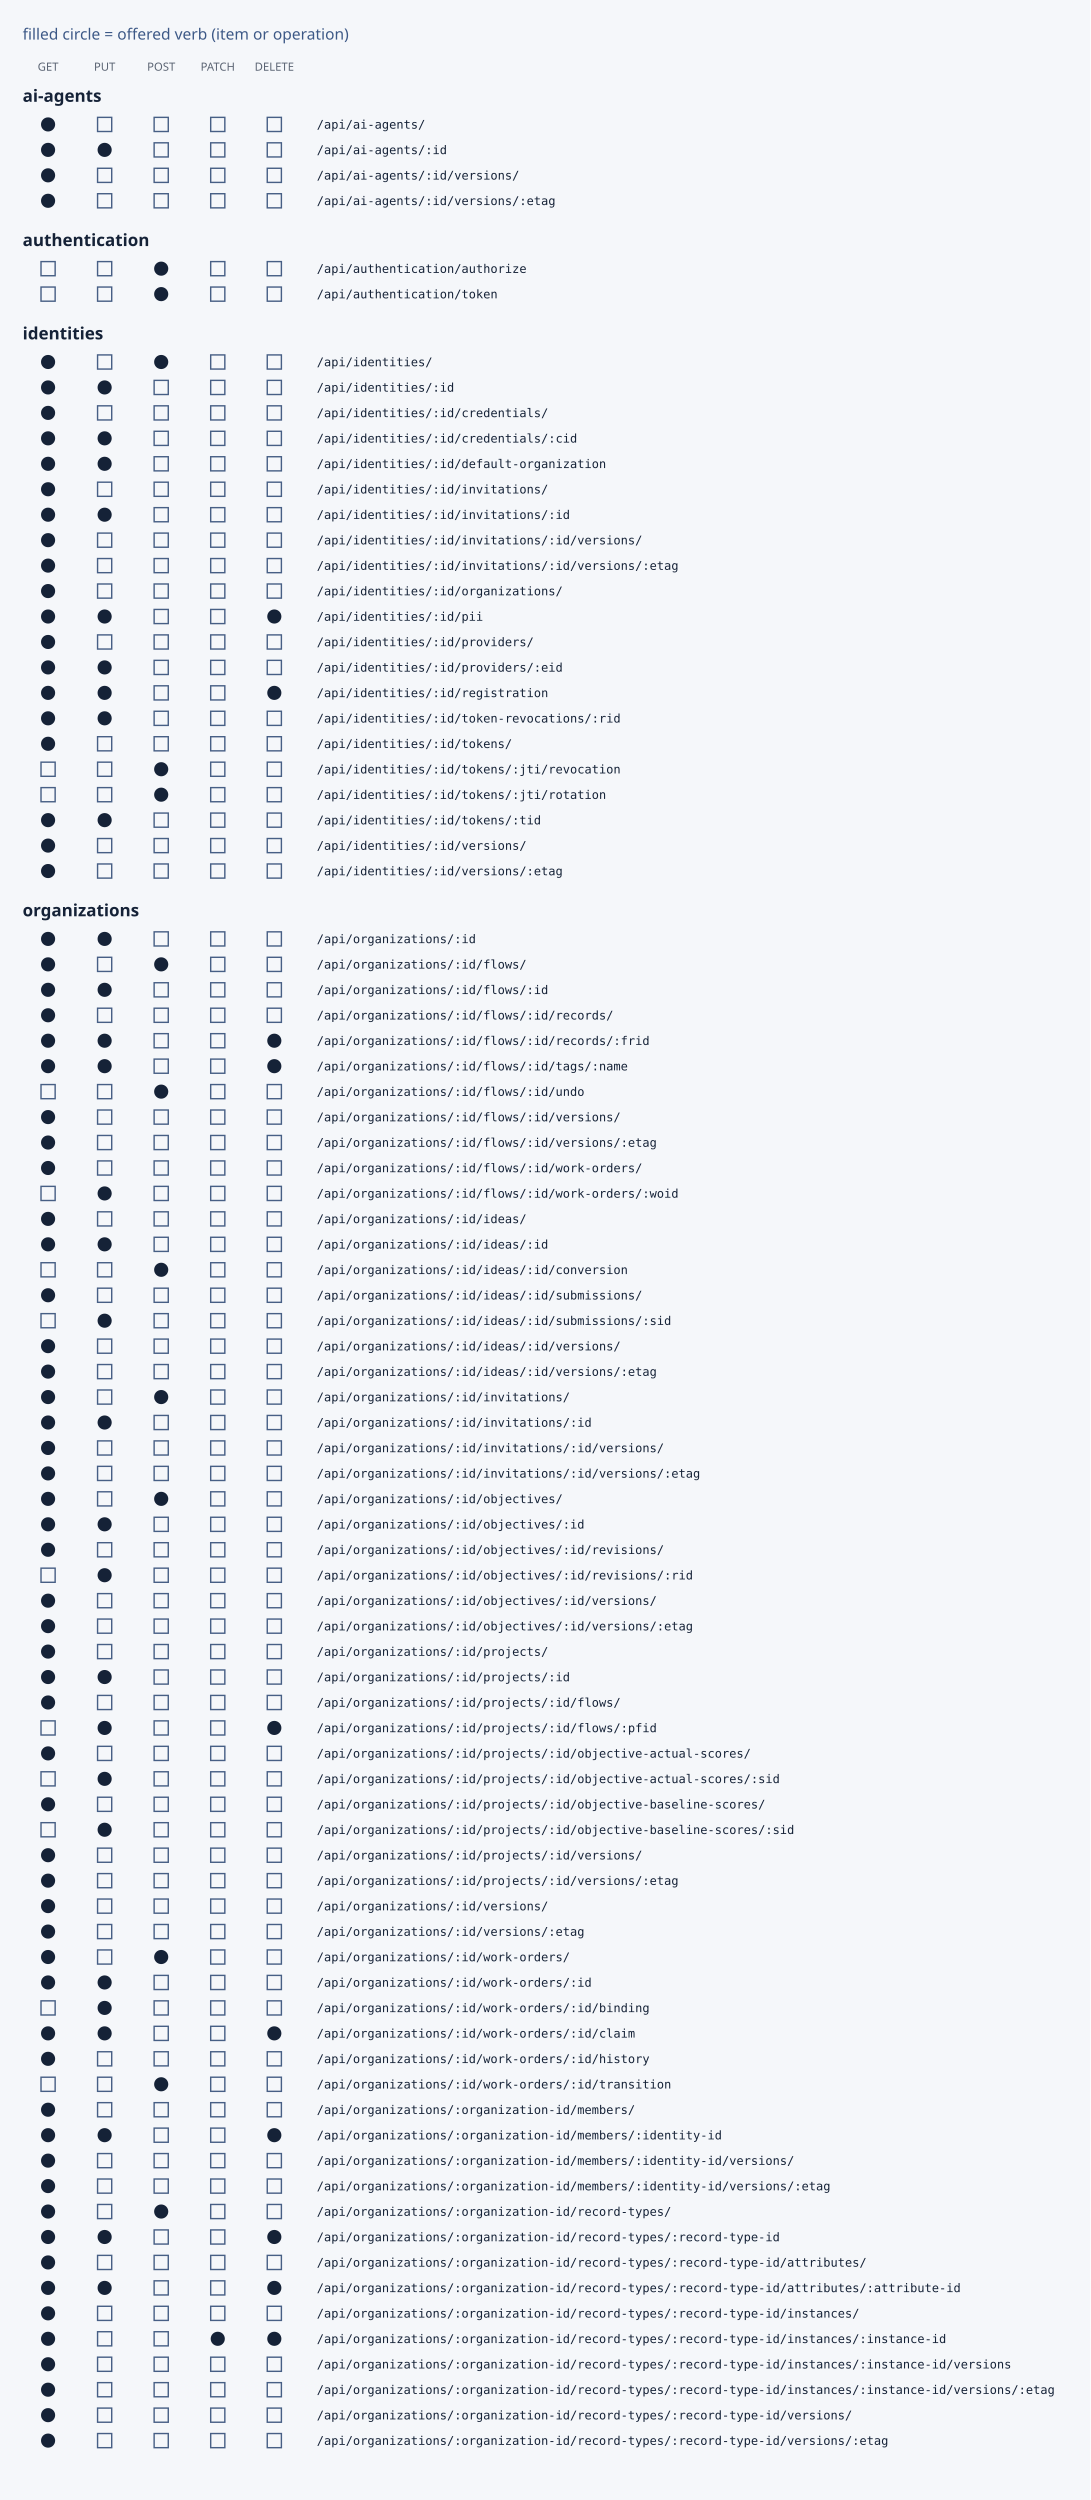
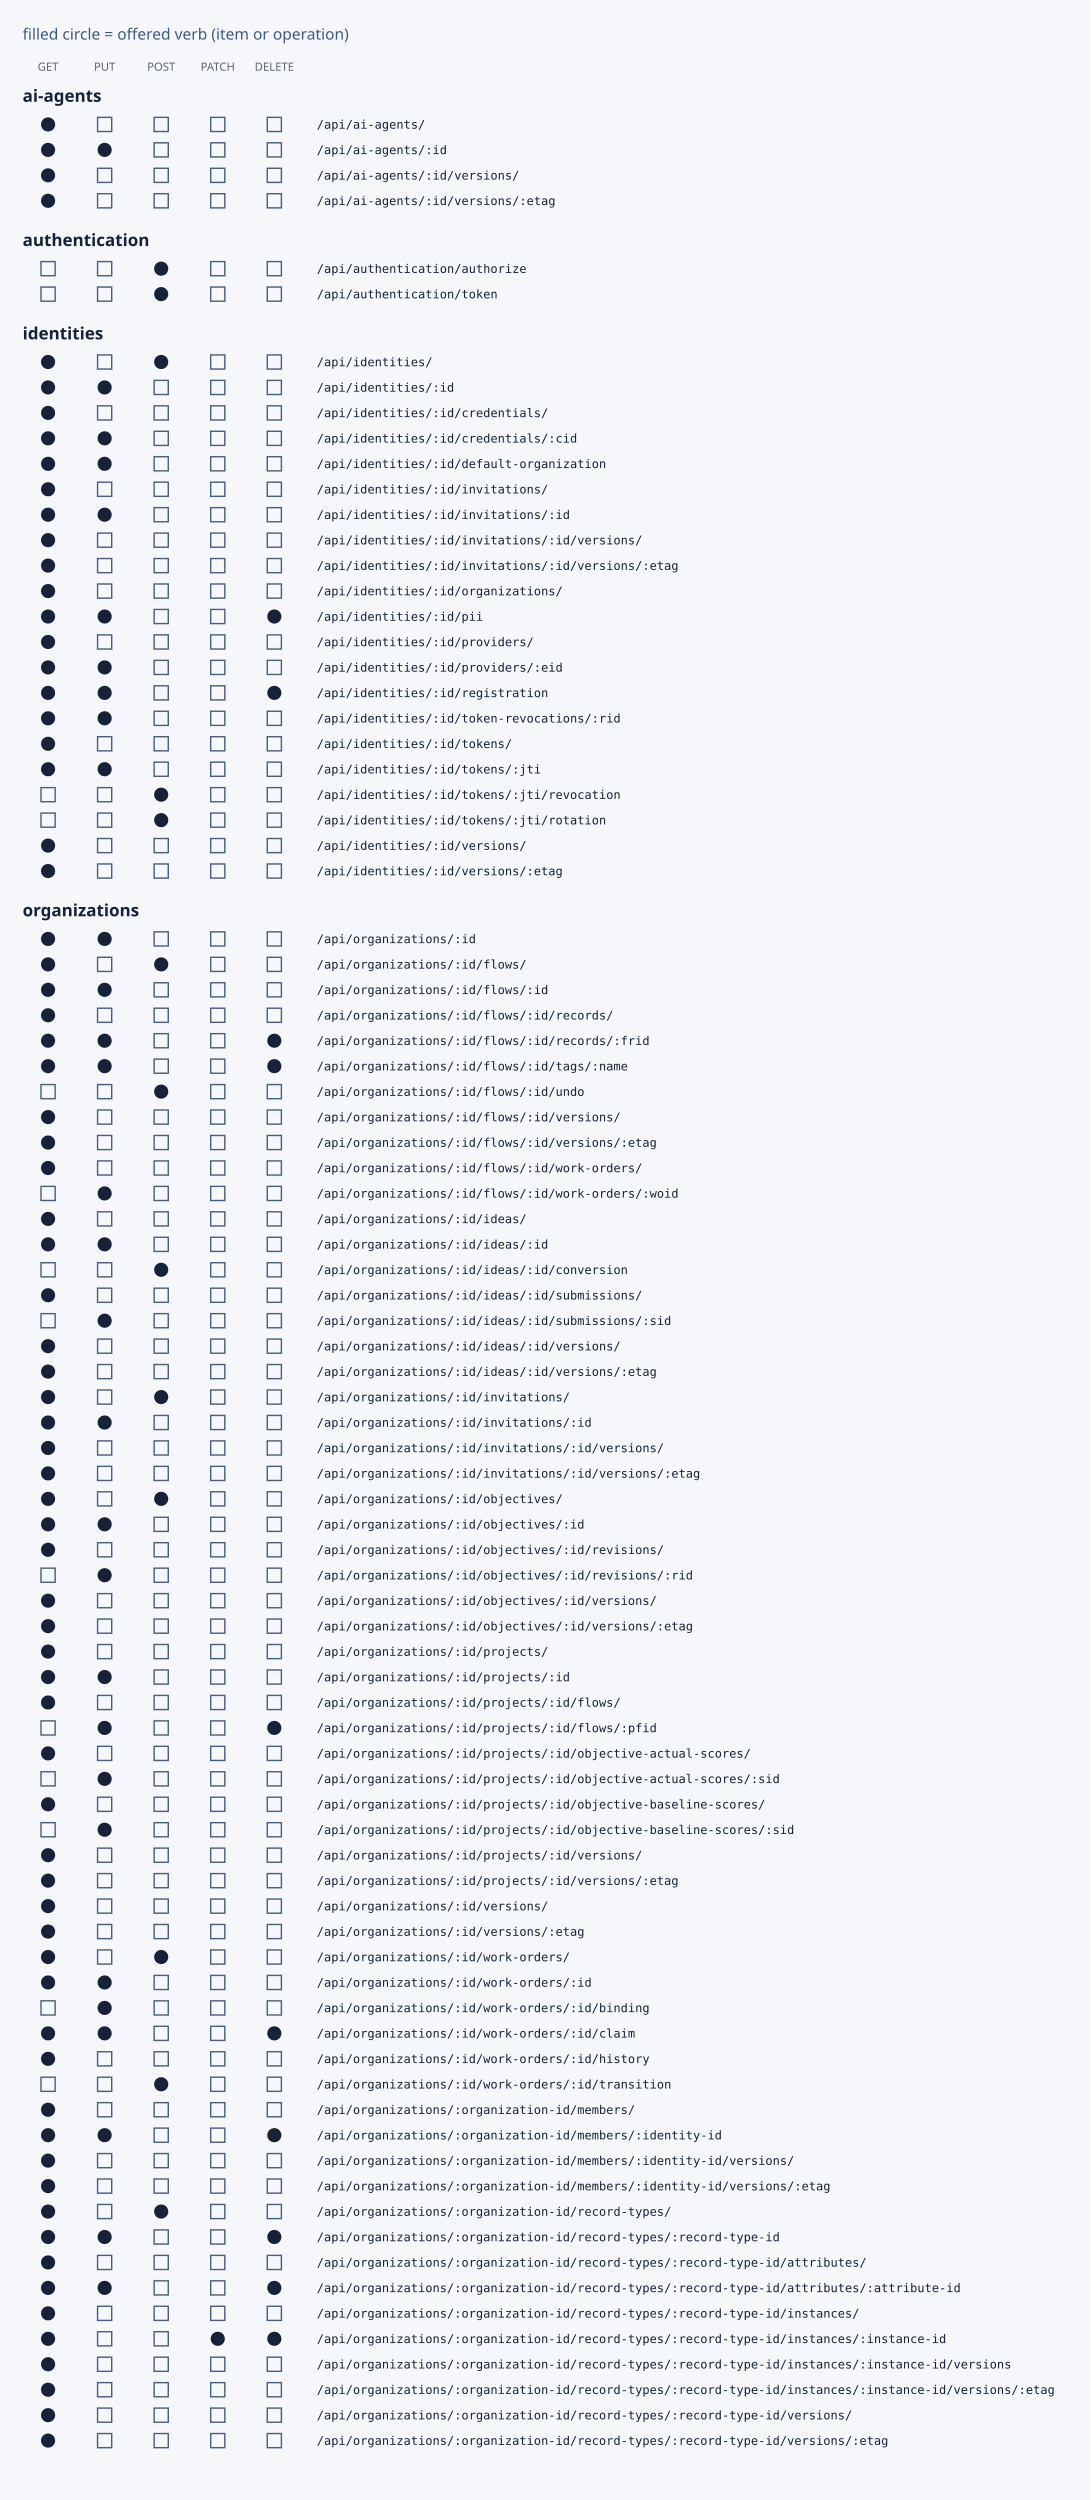
<svg xmlns="http://www.w3.org/2000/svg" viewBox="0 0 771 1768" width="771" height="1768">
  <defs>
    <style>
      .legend, .wing, .col { font-family:
        ui-sans-serif, system-ui, sans-serif;
      }
      .legend { fill: hsl(217 38% 38%);
        font-size: 11px; }
      .wing { fill: hsl(217 45% 15%);
        font-size: 12px; font-weight: 700; }
      .col { fill: hsl(217 12% 40%);
        font-size: 8px; text-anchor: middle;
      }
      .uri { font-family: ui-monospace,
        SFMono-Regular, Menlo, monospace;
        font-size: 8.5px;
        fill: hsl(217 45% 15%); }
      .filled { fill: hsl(217 45% 15%); }
      .empty { fill: none;
        stroke: hsl(217 30% 40%);
        stroke-width: 1; }
    </style>
  </defs>
  <rect x="0" y="0" width="771" height="1768" fill="hsl(217 30% 97%)" />
  <text class="legend" x="16" y="28">filled circle = offered verb (item or operation)</text>
  <text class="col" x="34" y="50">GET</text>
  <text class="col" x="74" y="50">PUT</text>
  <text class="col" x="114" y="50">POST</text>
  <text class="col" x="154" y="50">PATCH</text>
  <text class="col" x="194" y="50">DELETE</text>
  <text class="wing" x="16" y="72">ai-agents</text>
  <a href="get/ai-agents/index.html">
    <circle class="filled" cx="34" cy="88" r="5" />
  </a>
  <rect class="empty" x="69" y="83" width="10" height="10" fill="none" />
  <rect class="empty" x="109" y="83" width="10" height="10" fill="none" />
  <rect class="empty" x="149" y="83" width="10" height="10" fill="none" />
  <rect class="empty" x="189" y="83" width="10" height="10" fill="none" />
  <text class="uri" x="224" y="91">/api/ai-agents/</text>
  <a href="get/ai-agents/id/index.html">
    <circle class="filled" cx="34" cy="106" r="5" />
  </a>
  <a href="put/ai-agents/id/index.html">
    <circle class="filled" cx="74" cy="106" r="5" />
  </a>
  <rect class="empty" x="109" y="101" width="10" height="10" fill="none" />
  <rect class="empty" x="149" y="101" width="10" height="10" fill="none" />
  <rect class="empty" x="189" y="101" width="10" height="10" fill="none" />
  <text class="uri" x="224" y="109">/api/ai-agents/:id</text>
  <a href="get/ai-agents/id/versions/index.html">
    <circle class="filled" cx="34" cy="124" r="5" />
  </a>
  <rect class="empty" x="69" y="119" width="10" height="10" fill="none" />
  <rect class="empty" x="109" y="119" width="10" height="10" fill="none" />
  <rect class="empty" x="149" y="119" width="10" height="10" fill="none" />
  <rect class="empty" x="189" y="119" width="10" height="10" fill="none" />
  <text class="uri" x="224" y="127">/api/ai-agents/:id/versions/</text>
  <a href="get/ai-agents/id/versions/etag/index.html">
    <circle class="filled" cx="34" cy="142" r="5" />
  </a>
  <rect class="empty" x="69" y="137" width="10" height="10" fill="none" />
  <rect class="empty" x="109" y="137" width="10" height="10" fill="none" />
  <rect class="empty" x="149" y="137" width="10" height="10" fill="none" />
  <rect class="empty" x="189" y="137" width="10" height="10" fill="none" />
  <text class="uri" x="224" y="145">/api/ai-agents/:id/versions/:etag</text>
  <text class="wing" x="16" y="174">authentication</text>
  <rect class="empty" x="29" y="185" width="10" height="10" fill="none" />
  <rect class="empty" x="69" y="185" width="10" height="10" fill="none" />
  <a href="post/authentication/authorize/index.html">
    <circle class="filled" cx="114" cy="190" r="5" />
  </a>
  <rect class="empty" x="149" y="185" width="10" height="10" fill="none" />
  <rect class="empty" x="189" y="185" width="10" height="10" fill="none" />
  <text class="uri" x="224" y="193">/api/authentication/authorize</text>
  <rect class="empty" x="29" y="203" width="10" height="10" fill="none" />
  <rect class="empty" x="69" y="203" width="10" height="10" fill="none" />
  <a href="post/authentication/token/index.html">
    <circle class="filled" cx="114" cy="208" r="5" />
  </a>
  <rect class="empty" x="149" y="203" width="10" height="10" fill="none" />
  <rect class="empty" x="189" y="203" width="10" height="10" fill="none" />
  <text class="uri" x="224" y="211">/api/authentication/token</text>
  <text class="wing" x="16" y="240">identities</text>
  <a href="get/identities/index.html">
    <circle class="filled" cx="34" cy="256" r="5" />
  </a>
  <rect class="empty" x="69" y="251" width="10" height="10" fill="none" />
  <a href="post/identities/index.html">
    <circle class="filled" cx="114" cy="256" r="5" />
  </a>
  <rect class="empty" x="149" y="251" width="10" height="10" fill="none" />
  <rect class="empty" x="189" y="251" width="10" height="10" fill="none" />
  <text class="uri" x="224" y="259">/api/identities/</text>
  <a href="get/identities/id/index.html">
    <circle class="filled" cx="34" cy="274" r="5" />
  </a>
  <a href="put/identities/id/index.html">
    <circle class="filled" cx="74" cy="274" r="5" />
  </a>
  <rect class="empty" x="109" y="269" width="10" height="10" fill="none" />
  <rect class="empty" x="149" y="269" width="10" height="10" fill="none" />
  <rect class="empty" x="189" y="269" width="10" height="10" fill="none" />
  <text class="uri" x="224" y="277">/api/identities/:id</text>
  <a href="get/identities/id/credentials/index.html">
    <circle class="filled" cx="34" cy="292" r="5" />
  </a>
  <rect class="empty" x="69" y="287" width="10" height="10" fill="none" />
  <rect class="empty" x="109" y="287" width="10" height="10" fill="none" />
  <rect class="empty" x="149" y="287" width="10" height="10" fill="none" />
  <rect class="empty" x="189" y="287" width="10" height="10" fill="none" />
  <text class="uri" x="224" y="295">/api/identities/:id/credentials/</text>
  <a href="get/identities/id/credentials/cid/index.html">
    <circle class="filled" cx="34" cy="310" r="5" />
  </a>
  <a href="put/identities/id/credentials/cid/index.html">
    <circle class="filled" cx="74" cy="310" r="5" />
  </a>
  <rect class="empty" x="109" y="305" width="10" height="10" fill="none" />
  <rect class="empty" x="149" y="305" width="10" height="10" fill="none" />
  <rect class="empty" x="189" y="305" width="10" height="10" fill="none" />
  <text class="uri" x="224" y="313">/api/identities/:id/credentials/:cid</text>
  <a href="get/identities/id/default-organization/index.html">
    <circle class="filled" cx="34" cy="328" r="5" />
  </a>
  <a href="put/identities/id/default-organization/index.html">
    <circle class="filled" cx="74" cy="328" r="5" />
  </a>
  <rect class="empty" x="109" y="323" width="10" height="10" fill="none" />
  <rect class="empty" x="149" y="323" width="10" height="10" fill="none" />
  <rect class="empty" x="189" y="323" width="10" height="10" fill="none" />
  <text class="uri" x="224" y="331">/api/identities/:id/default-organization</text>
  <a href="get/identities/id/invitations/index.html">
    <circle class="filled" cx="34" cy="346" r="5" />
  </a>
  <rect class="empty" x="69" y="341" width="10" height="10" fill="none" />
  <rect class="empty" x="109" y="341" width="10" height="10" fill="none" />
  <rect class="empty" x="149" y="341" width="10" height="10" fill="none" />
  <rect class="empty" x="189" y="341" width="10" height="10" fill="none" />
  <text class="uri" x="224" y="349">/api/identities/:id/invitations/</text>
  <a href="get/identities/id/invitations/id/index.html">
    <circle class="filled" cx="34" cy="364" r="5" />
  </a>
  <a href="put/identities/id/invitations/id/index.html">
    <circle class="filled" cx="74" cy="364" r="5" />
  </a>
  <rect class="empty" x="109" y="359" width="10" height="10" fill="none" />
  <rect class="empty" x="149" y="359" width="10" height="10" fill="none" />
  <rect class="empty" x="189" y="359" width="10" height="10" fill="none" />
  <text class="uri" x="224" y="367">/api/identities/:id/invitations/:id</text>
  <a href="get/identities/id/invitations/id/versions/index.html">
    <circle class="filled" cx="34" cy="382" r="5" />
  </a>
  <rect class="empty" x="69" y="377" width="10" height="10" fill="none" />
  <rect class="empty" x="109" y="377" width="10" height="10" fill="none" />
  <rect class="empty" x="149" y="377" width="10" height="10" fill="none" />
  <rect class="empty" x="189" y="377" width="10" height="10" fill="none" />
  <text class="uri" x="224" y="385">/api/identities/:id/invitations/:id/versions/</text>
  <a href="get/identities/id/invitations/id/versions/etag/index.html">
    <circle class="filled" cx="34" cy="400" r="5" />
  </a>
  <rect class="empty" x="69" y="395" width="10" height="10" fill="none" />
  <rect class="empty" x="109" y="395" width="10" height="10" fill="none" />
  <rect class="empty" x="149" y="395" width="10" height="10" fill="none" />
  <rect class="empty" x="189" y="395" width="10" height="10" fill="none" />
  <text class="uri" x="224" y="403">/api/identities/:id/invitations/:id/versions/:etag</text>
  <a href="get/identities/id/organizations/index.html">
    <circle class="filled" cx="34" cy="418" r="5" />
  </a>
  <rect class="empty" x="69" y="413" width="10" height="10" fill="none" />
  <rect class="empty" x="109" y="413" width="10" height="10" fill="none" />
  <rect class="empty" x="149" y="413" width="10" height="10" fill="none" />
  <rect class="empty" x="189" y="413" width="10" height="10" fill="none" />
  <text class="uri" x="224" y="421">/api/identities/:id/organizations/</text>
  <a href="get/identities/id/pii/index.html">
    <circle class="filled" cx="34" cy="436" r="5" />
  </a>
  <a href="put/identities/id/pii/index.html">
    <circle class="filled" cx="74" cy="436" r="5" />
  </a>
  <rect class="empty" x="109" y="431" width="10" height="10" fill="none" />
  <rect class="empty" x="149" y="431" width="10" height="10" fill="none" />
  <a href="delete/identities/id/pii/index.html">
    <circle class="filled" cx="194" cy="436" r="5" />
  </a>
  <text class="uri" x="224" y="439">/api/identities/:id/pii</text>
  <a href="get/identities/id/providers/index.html">
    <circle class="filled" cx="34" cy="454" r="5" />
  </a>
  <rect class="empty" x="69" y="449" width="10" height="10" fill="none" />
  <rect class="empty" x="109" y="449" width="10" height="10" fill="none" />
  <rect class="empty" x="149" y="449" width="10" height="10" fill="none" />
  <rect class="empty" x="189" y="449" width="10" height="10" fill="none" />
  <text class="uri" x="224" y="457">/api/identities/:id/providers/</text>
  <a href="get/identities/id/providers/eid/index.html">
    <circle class="filled" cx="34" cy="472" r="5" />
  </a>
  <a href="put/identities/id/providers/eid/index.html">
    <circle class="filled" cx="74" cy="472" r="5" />
  </a>
  <rect class="empty" x="109" y="467" width="10" height="10" fill="none" />
  <rect class="empty" x="149" y="467" width="10" height="10" fill="none" />
  <rect class="empty" x="189" y="467" width="10" height="10" fill="none" />
  <text class="uri" x="224" y="475">/api/identities/:id/providers/:eid</text>
  <a href="get/identities/id/registration/index.html">
    <circle class="filled" cx="34" cy="490" r="5" />
  </a>
  <a href="put/identities/id/registration/index.html">
    <circle class="filled" cx="74" cy="490" r="5" />
  </a>
  <rect class="empty" x="109" y="485" width="10" height="10" fill="none" />
  <rect class="empty" x="149" y="485" width="10" height="10" fill="none" />
  <a href="delete/identities/id/registration/index.html">
    <circle class="filled" cx="194" cy="490" r="5" />
  </a>
  <text class="uri" x="224" y="493">/api/identities/:id/registration</text>
  <a href="get/identities/id/token-revocations/rid/index.html">
    <circle class="filled" cx="34" cy="508" r="5" />
  </a>
  <a href="put/identities/id/token-revocations/rid/index.html">
    <circle class="filled" cx="74" cy="508" r="5" />
  </a>
  <rect class="empty" x="109" y="503" width="10" height="10" fill="none" />
  <rect class="empty" x="149" y="503" width="10" height="10" fill="none" />
  <rect class="empty" x="189" y="503" width="10" height="10" fill="none" />
  <text class="uri" x="224" y="511">/api/identities/:id/token-revocations/:rid</text>
  <a href="get/identities/id/tokens/index.html">
    <circle class="filled" cx="34" cy="526" r="5" />
  </a>
  <rect class="empty" x="69" y="521" width="10" height="10" fill="none" />
  <rect class="empty" x="109" y="521" width="10" height="10" fill="none" />
  <rect class="empty" x="149" y="521" width="10" height="10" fill="none" />
  <rect class="empty" x="189" y="521" width="10" height="10" fill="none" />
  <text class="uri" x="224" y="529">/api/identities/:id/tokens/</text>
-   <rect class="empty" x="29" y="539" width="10" height="10" fill="none" />
-   <rect class="empty" x="69" y="539" width="10" height="10" fill="none" />
-   <a href="post/identities/id/tokens/jti/revocation/index.html">
-     <circle class="filled" cx="114" cy="544" r="5" />
-   </a>
+   <a href="get/identities/id/tokens/jti/index.html">
+     <circle class="filled" cx="34" cy="544" r="5" />
+   </a>
+   <a href="put/identities/id/tokens/jti/index.html">
+     <circle class="filled" cx="74" cy="544" r="5" />
+   </a>
+   <rect class="empty" x="109" y="539" width="10" height="10" fill="none" />
  <rect class="empty" x="149" y="539" width="10" height="10" fill="none" />
  <rect class="empty" x="189" y="539" width="10" height="10" fill="none" />
-   <text class="uri" x="224" y="547">/api/identities/:id/tokens/:jti/revocation</text>
+   <text class="uri" x="224" y="547">/api/identities/:id/tokens/:jti</text>
  <rect class="empty" x="29" y="557" width="10" height="10" fill="none" />
  <rect class="empty" x="69" y="557" width="10" height="10" fill="none" />
-   <a href="post/identities/id/tokens/jti/rotation/index.html">
+   <a href="post/identities/id/tokens/jti/revocation/index.html">
    <circle class="filled" cx="114" cy="562" r="5" />
  </a>
  <rect class="empty" x="149" y="557" width="10" height="10" fill="none" />
  <rect class="empty" x="189" y="557" width="10" height="10" fill="none" />
-   <text class="uri" x="224" y="565">/api/identities/:id/tokens/:jti/rotation</text>
-   <a href="get/identities/id/tokens/tid/index.html">
-     <circle class="filled" cx="34" cy="580" r="5" />
-   </a>
-   <a href="put/identities/id/tokens/tid/index.html">
-     <circle class="filled" cx="74" cy="580" r="5" />
-   </a>
-   <rect class="empty" x="109" y="575" width="10" height="10" fill="none" />
+   <text class="uri" x="224" y="565">/api/identities/:id/tokens/:jti/revocation</text>
+   <rect class="empty" x="29" y="575" width="10" height="10" fill="none" />
+   <rect class="empty" x="69" y="575" width="10" height="10" fill="none" />
+   <a href="post/identities/id/tokens/jti/rotation/index.html">
+     <circle class="filled" cx="114" cy="580" r="5" />
+   </a>
  <rect class="empty" x="149" y="575" width="10" height="10" fill="none" />
  <rect class="empty" x="189" y="575" width="10" height="10" fill="none" />
-   <text class="uri" x="224" y="583">/api/identities/:id/tokens/:tid</text>
+   <text class="uri" x="224" y="583">/api/identities/:id/tokens/:jti/rotation</text>
  <a href="get/identities/id/versions/index.html">
    <circle class="filled" cx="34" cy="598" r="5" />
  </a>
  <rect class="empty" x="69" y="593" width="10" height="10" fill="none" />
  <rect class="empty" x="109" y="593" width="10" height="10" fill="none" />
  <rect class="empty" x="149" y="593" width="10" height="10" fill="none" />
  <rect class="empty" x="189" y="593" width="10" height="10" fill="none" />
  <text class="uri" x="224" y="601">/api/identities/:id/versions/</text>
  <a href="get/identities/id/versions/etag/index.html">
    <circle class="filled" cx="34" cy="616" r="5" />
  </a>
  <rect class="empty" x="69" y="611" width="10" height="10" fill="none" />
  <rect class="empty" x="109" y="611" width="10" height="10" fill="none" />
  <rect class="empty" x="149" y="611" width="10" height="10" fill="none" />
  <rect class="empty" x="189" y="611" width="10" height="10" fill="none" />
  <text class="uri" x="224" y="619">/api/identities/:id/versions/:etag</text>
  <text class="wing" x="16" y="648">organizations</text>
  <a href="get/organizations/id/index.html">
    <circle class="filled" cx="34" cy="664" r="5" />
  </a>
  <a href="put/organizations/id/index.html">
    <circle class="filled" cx="74" cy="664" r="5" />
  </a>
  <rect class="empty" x="109" y="659" width="10" height="10" fill="none" />
  <rect class="empty" x="149" y="659" width="10" height="10" fill="none" />
  <rect class="empty" x="189" y="659" width="10" height="10" fill="none" />
  <text class="uri" x="224" y="667">/api/organizations/:id</text>
  <a href="get/organizations/id/flows/index.html">
    <circle class="filled" cx="34" cy="682" r="5" />
  </a>
  <rect class="empty" x="69" y="677" width="10" height="10" fill="none" />
  <a href="post/organizations/id/flows/index.html">
    <circle class="filled" cx="114" cy="682" r="5" />
  </a>
  <rect class="empty" x="149" y="677" width="10" height="10" fill="none" />
  <rect class="empty" x="189" y="677" width="10" height="10" fill="none" />
  <text class="uri" x="224" y="685">/api/organizations/:id/flows/</text>
  <a href="get/organizations/id/flows/id/index.html">
    <circle class="filled" cx="34" cy="700" r="5" />
  </a>
  <a href="put/organizations/id/flows/id/index.html">
    <circle class="filled" cx="74" cy="700" r="5" />
  </a>
  <rect class="empty" x="109" y="695" width="10" height="10" fill="none" />
  <rect class="empty" x="149" y="695" width="10" height="10" fill="none" />
  <rect class="empty" x="189" y="695" width="10" height="10" fill="none" />
  <text class="uri" x="224" y="703">/api/organizations/:id/flows/:id</text>
  <a href="get/organizations/id/flows/id/records/index.html">
    <circle class="filled" cx="34" cy="718" r="5" />
  </a>
  <rect class="empty" x="69" y="713" width="10" height="10" fill="none" />
  <rect class="empty" x="109" y="713" width="10" height="10" fill="none" />
  <rect class="empty" x="149" y="713" width="10" height="10" fill="none" />
  <rect class="empty" x="189" y="713" width="10" height="10" fill="none" />
  <text class="uri" x="224" y="721">/api/organizations/:id/flows/:id/records/</text>
  <a href="get/organizations/id/flows/id/records/frid/index.html">
    <circle class="filled" cx="34" cy="736" r="5" />
  </a>
  <a href="put/organizations/id/flows/id/records/frid/index.html">
    <circle class="filled" cx="74" cy="736" r="5" />
  </a>
  <rect class="empty" x="109" y="731" width="10" height="10" fill="none" />
  <rect class="empty" x="149" y="731" width="10" height="10" fill="none" />
  <a href="delete/organizations/id/flows/id/records/frid/index.html">
    <circle class="filled" cx="194" cy="736" r="5" />
  </a>
  <text class="uri" x="224" y="739">/api/organizations/:id/flows/:id/records/:frid</text>
  <a href="get/organizations/id/flows/id/tags/name/index.html">
    <circle class="filled" cx="34" cy="754" r="5" />
  </a>
  <a href="put/organizations/id/flows/id/tags/name/index.html">
    <circle class="filled" cx="74" cy="754" r="5" />
  </a>
  <rect class="empty" x="109" y="749" width="10" height="10" fill="none" />
  <rect class="empty" x="149" y="749" width="10" height="10" fill="none" />
  <a href="delete/organizations/id/flows/id/tags/name/index.html">
    <circle class="filled" cx="194" cy="754" r="5" />
  </a>
  <text class="uri" x="224" y="757">/api/organizations/:id/flows/:id/tags/:name</text>
  <rect class="empty" x="29" y="767" width="10" height="10" fill="none" />
  <rect class="empty" x="69" y="767" width="10" height="10" fill="none" />
  <a href="post/organizations/id/flows/id/undo/index.html">
    <circle class="filled" cx="114" cy="772" r="5" />
  </a>
  <rect class="empty" x="149" y="767" width="10" height="10" fill="none" />
  <rect class="empty" x="189" y="767" width="10" height="10" fill="none" />
  <text class="uri" x="224" y="775">/api/organizations/:id/flows/:id/undo</text>
  <a href="get/organizations/id/flows/id/versions/index.html">
    <circle class="filled" cx="34" cy="790" r="5" />
  </a>
  <rect class="empty" x="69" y="785" width="10" height="10" fill="none" />
  <rect class="empty" x="109" y="785" width="10" height="10" fill="none" />
  <rect class="empty" x="149" y="785" width="10" height="10" fill="none" />
  <rect class="empty" x="189" y="785" width="10" height="10" fill="none" />
  <text class="uri" x="224" y="793">/api/organizations/:id/flows/:id/versions/</text>
  <a href="get/organizations/id/flows/id/versions/etag/index.html">
    <circle class="filled" cx="34" cy="808" r="5" />
  </a>
  <rect class="empty" x="69" y="803" width="10" height="10" fill="none" />
  <rect class="empty" x="109" y="803" width="10" height="10" fill="none" />
  <rect class="empty" x="149" y="803" width="10" height="10" fill="none" />
  <rect class="empty" x="189" y="803" width="10" height="10" fill="none" />
  <text class="uri" x="224" y="811">/api/organizations/:id/flows/:id/versions/:etag</text>
  <a href="get/organizations/id/flows/id/work-orders/index.html">
    <circle class="filled" cx="34" cy="826" r="5" />
  </a>
  <rect class="empty" x="69" y="821" width="10" height="10" fill="none" />
  <rect class="empty" x="109" y="821" width="10" height="10" fill="none" />
  <rect class="empty" x="149" y="821" width="10" height="10" fill="none" />
  <rect class="empty" x="189" y="821" width="10" height="10" fill="none" />
  <text class="uri" x="224" y="829">/api/organizations/:id/flows/:id/work-orders/</text>
  <rect class="empty" x="29" y="839" width="10" height="10" fill="none" />
  <a href="put/organizations/id/flows/id/work-orders/woid/index.html">
    <circle class="filled" cx="74" cy="844" r="5" />
  </a>
  <rect class="empty" x="109" y="839" width="10" height="10" fill="none" />
  <rect class="empty" x="149" y="839" width="10" height="10" fill="none" />
  <rect class="empty" x="189" y="839" width="10" height="10" fill="none" />
  <text class="uri" x="224" y="847">/api/organizations/:id/flows/:id/work-orders/:woid</text>
  <a href="get/organizations/id/ideas/index.html">
    <circle class="filled" cx="34" cy="862" r="5" />
  </a>
  <rect class="empty" x="69" y="857" width="10" height="10" fill="none" />
  <rect class="empty" x="109" y="857" width="10" height="10" fill="none" />
  <rect class="empty" x="149" y="857" width="10" height="10" fill="none" />
  <rect class="empty" x="189" y="857" width="10" height="10" fill="none" />
  <text class="uri" x="224" y="865">/api/organizations/:id/ideas/</text>
  <a href="get/organizations/id/ideas/id/index.html">
    <circle class="filled" cx="34" cy="880" r="5" />
  </a>
  <a href="put/organizations/id/ideas/id/index.html">
    <circle class="filled" cx="74" cy="880" r="5" />
  </a>
  <rect class="empty" x="109" y="875" width="10" height="10" fill="none" />
  <rect class="empty" x="149" y="875" width="10" height="10" fill="none" />
  <rect class="empty" x="189" y="875" width="10" height="10" fill="none" />
  <text class="uri" x="224" y="883">/api/organizations/:id/ideas/:id</text>
  <rect class="empty" x="29" y="893" width="10" height="10" fill="none" />
  <rect class="empty" x="69" y="893" width="10" height="10" fill="none" />
  <a href="post/organizations/id/ideas/id/conversion/index.html">
    <circle class="filled" cx="114" cy="898" r="5" />
  </a>
  <rect class="empty" x="149" y="893" width="10" height="10" fill="none" />
  <rect class="empty" x="189" y="893" width="10" height="10" fill="none" />
  <text class="uri" x="224" y="901">/api/organizations/:id/ideas/:id/conversion</text>
  <a href="get/organizations/id/ideas/id/submissions/index.html">
    <circle class="filled" cx="34" cy="916" r="5" />
  </a>
  <rect class="empty" x="69" y="911" width="10" height="10" fill="none" />
  <rect class="empty" x="109" y="911" width="10" height="10" fill="none" />
  <rect class="empty" x="149" y="911" width="10" height="10" fill="none" />
  <rect class="empty" x="189" y="911" width="10" height="10" fill="none" />
  <text class="uri" x="224" y="919">/api/organizations/:id/ideas/:id/submissions/</text>
  <rect class="empty" x="29" y="929" width="10" height="10" fill="none" />
  <a href="put/organizations/id/ideas/id/submissions/sid/index.html">
    <circle class="filled" cx="74" cy="934" r="5" />
  </a>
  <rect class="empty" x="109" y="929" width="10" height="10" fill="none" />
  <rect class="empty" x="149" y="929" width="10" height="10" fill="none" />
  <rect class="empty" x="189" y="929" width="10" height="10" fill="none" />
  <text class="uri" x="224" y="937">/api/organizations/:id/ideas/:id/submissions/:sid</text>
  <a href="get/organizations/id/ideas/id/versions/index.html">
    <circle class="filled" cx="34" cy="952" r="5" />
  </a>
  <rect class="empty" x="69" y="947" width="10" height="10" fill="none" />
  <rect class="empty" x="109" y="947" width="10" height="10" fill="none" />
  <rect class="empty" x="149" y="947" width="10" height="10" fill="none" />
  <rect class="empty" x="189" y="947" width="10" height="10" fill="none" />
  <text class="uri" x="224" y="955">/api/organizations/:id/ideas/:id/versions/</text>
  <a href="get/organizations/id/ideas/id/versions/etag/index.html">
    <circle class="filled" cx="34" cy="970" r="5" />
  </a>
  <rect class="empty" x="69" y="965" width="10" height="10" fill="none" />
  <rect class="empty" x="109" y="965" width="10" height="10" fill="none" />
  <rect class="empty" x="149" y="965" width="10" height="10" fill="none" />
  <rect class="empty" x="189" y="965" width="10" height="10" fill="none" />
  <text class="uri" x="224" y="973">/api/organizations/:id/ideas/:id/versions/:etag</text>
  <a href="get/organizations/id/invitations/index.html">
    <circle class="filled" cx="34" cy="988" r="5" />
  </a>
  <rect class="empty" x="69" y="983" width="10" height="10" fill="none" />
  <a href="post/organizations/id/invitations/index.html">
    <circle class="filled" cx="114" cy="988" r="5" />
  </a>
  <rect class="empty" x="149" y="983" width="10" height="10" fill="none" />
  <rect class="empty" x="189" y="983" width="10" height="10" fill="none" />
  <text class="uri" x="224" y="991">/api/organizations/:id/invitations/</text>
  <a href="get/organizations/id/invitations/id/index.html">
    <circle class="filled" cx="34" cy="1006" r="5" />
  </a>
  <a href="put/organizations/id/invitations/id/index.html">
    <circle class="filled" cx="74" cy="1006" r="5" />
  </a>
  <rect class="empty" x="109" y="1001" width="10" height="10" fill="none" />
  <rect class="empty" x="149" y="1001" width="10" height="10" fill="none" />
  <rect class="empty" x="189" y="1001" width="10" height="10" fill="none" />
  <text class="uri" x="224" y="1009">/api/organizations/:id/invitations/:id</text>
  <a href="get/organizations/id/invitations/id/versions/index.html">
    <circle class="filled" cx="34" cy="1024" r="5" />
  </a>
  <rect class="empty" x="69" y="1019" width="10" height="10" fill="none" />
  <rect class="empty" x="109" y="1019" width="10" height="10" fill="none" />
  <rect class="empty" x="149" y="1019" width="10" height="10" fill="none" />
  <rect class="empty" x="189" y="1019" width="10" height="10" fill="none" />
  <text class="uri" x="224" y="1027">/api/organizations/:id/invitations/:id/versions/</text>
  <a href="get/organizations/id/invitations/id/versions/etag/index.html">
    <circle class="filled" cx="34" cy="1042" r="5" />
  </a>
  <rect class="empty" x="69" y="1037" width="10" height="10" fill="none" />
  <rect class="empty" x="109" y="1037" width="10" height="10" fill="none" />
  <rect class="empty" x="149" y="1037" width="10" height="10" fill="none" />
  <rect class="empty" x="189" y="1037" width="10" height="10" fill="none" />
  <text class="uri" x="224" y="1045">/api/organizations/:id/invitations/:id/versions/:etag</text>
  <a href="get/organizations/id/objectives/index.html">
    <circle class="filled" cx="34" cy="1060" r="5" />
  </a>
  <rect class="empty" x="69" y="1055" width="10" height="10" fill="none" />
  <a href="post/organizations/id/objectives/index.html">
    <circle class="filled" cx="114" cy="1060" r="5" />
  </a>
  <rect class="empty" x="149" y="1055" width="10" height="10" fill="none" />
  <rect class="empty" x="189" y="1055" width="10" height="10" fill="none" />
  <text class="uri" x="224" y="1063">/api/organizations/:id/objectives/</text>
  <a href="get/organizations/id/objectives/id/index.html">
    <circle class="filled" cx="34" cy="1078" r="5" />
  </a>
  <a href="put/organizations/id/objectives/id/index.html">
    <circle class="filled" cx="74" cy="1078" r="5" />
  </a>
  <rect class="empty" x="109" y="1073" width="10" height="10" fill="none" />
  <rect class="empty" x="149" y="1073" width="10" height="10" fill="none" />
  <rect class="empty" x="189" y="1073" width="10" height="10" fill="none" />
  <text class="uri" x="224" y="1081">/api/organizations/:id/objectives/:id</text>
  <a href="get/organizations/id/objectives/id/revisions/index.html">
    <circle class="filled" cx="34" cy="1096" r="5" />
  </a>
  <rect class="empty" x="69" y="1091" width="10" height="10" fill="none" />
  <rect class="empty" x="109" y="1091" width="10" height="10" fill="none" />
  <rect class="empty" x="149" y="1091" width="10" height="10" fill="none" />
  <rect class="empty" x="189" y="1091" width="10" height="10" fill="none" />
  <text class="uri" x="224" y="1099">/api/organizations/:id/objectives/:id/revisions/</text>
  <rect class="empty" x="29" y="1109" width="10" height="10" fill="none" />
  <a href="put/organizations/id/objectives/id/revisions/rid/index.html">
    <circle class="filled" cx="74" cy="1114" r="5" />
  </a>
  <rect class="empty" x="109" y="1109" width="10" height="10" fill="none" />
  <rect class="empty" x="149" y="1109" width="10" height="10" fill="none" />
  <rect class="empty" x="189" y="1109" width="10" height="10" fill="none" />
  <text class="uri" x="224" y="1117">/api/organizations/:id/objectives/:id/revisions/:rid</text>
  <a href="get/organizations/id/objectives/id/versions/index.html">
    <circle class="filled" cx="34" cy="1132" r="5" />
  </a>
  <rect class="empty" x="69" y="1127" width="10" height="10" fill="none" />
  <rect class="empty" x="109" y="1127" width="10" height="10" fill="none" />
  <rect class="empty" x="149" y="1127" width="10" height="10" fill="none" />
  <rect class="empty" x="189" y="1127" width="10" height="10" fill="none" />
  <text class="uri" x="224" y="1135">/api/organizations/:id/objectives/:id/versions/</text>
  <a href="get/organizations/id/objectives/id/versions/etag/index.html">
    <circle class="filled" cx="34" cy="1150" r="5" />
  </a>
  <rect class="empty" x="69" y="1145" width="10" height="10" fill="none" />
  <rect class="empty" x="109" y="1145" width="10" height="10" fill="none" />
  <rect class="empty" x="149" y="1145" width="10" height="10" fill="none" />
  <rect class="empty" x="189" y="1145" width="10" height="10" fill="none" />
  <text class="uri" x="224" y="1153">/api/organizations/:id/objectives/:id/versions/:etag</text>
  <a href="get/organizations/id/projects/index.html">
    <circle class="filled" cx="34" cy="1168" r="5" />
  </a>
  <rect class="empty" x="69" y="1163" width="10" height="10" fill="none" />
  <rect class="empty" x="109" y="1163" width="10" height="10" fill="none" />
  <rect class="empty" x="149" y="1163" width="10" height="10" fill="none" />
  <rect class="empty" x="189" y="1163" width="10" height="10" fill="none" />
  <text class="uri" x="224" y="1171">/api/organizations/:id/projects/</text>
  <a href="get/organizations/id/projects/id/index.html">
    <circle class="filled" cx="34" cy="1186" r="5" />
  </a>
  <a href="put/organizations/id/projects/id/index.html">
    <circle class="filled" cx="74" cy="1186" r="5" />
  </a>
  <rect class="empty" x="109" y="1181" width="10" height="10" fill="none" />
  <rect class="empty" x="149" y="1181" width="10" height="10" fill="none" />
  <rect class="empty" x="189" y="1181" width="10" height="10" fill="none" />
  <text class="uri" x="224" y="1189">/api/organizations/:id/projects/:id</text>
  <a href="get/organizations/id/projects/id/flows/index.html">
    <circle class="filled" cx="34" cy="1204" r="5" />
  </a>
  <rect class="empty" x="69" y="1199" width="10" height="10" fill="none" />
  <rect class="empty" x="109" y="1199" width="10" height="10" fill="none" />
  <rect class="empty" x="149" y="1199" width="10" height="10" fill="none" />
  <rect class="empty" x="189" y="1199" width="10" height="10" fill="none" />
  <text class="uri" x="224" y="1207">/api/organizations/:id/projects/:id/flows/</text>
  <rect class="empty" x="29" y="1217" width="10" height="10" fill="none" />
  <a href="put/organizations/id/projects/id/flows/pfid/index.html">
    <circle class="filled" cx="74" cy="1222" r="5" />
  </a>
  <rect class="empty" x="109" y="1217" width="10" height="10" fill="none" />
  <rect class="empty" x="149" y="1217" width="10" height="10" fill="none" />
  <a href="delete/organizations/id/projects/id/flows/pfid/index.html">
    <circle class="filled" cx="194" cy="1222" r="5" />
  </a>
  <text class="uri" x="224" y="1225">/api/organizations/:id/projects/:id/flows/:pfid</text>
  <a href="get/organizations/id/projects/id/objective-actual-scores/index.html">
    <circle class="filled" cx="34" cy="1240" r="5" />
  </a>
  <rect class="empty" x="69" y="1235" width="10" height="10" fill="none" />
  <rect class="empty" x="109" y="1235" width="10" height="10" fill="none" />
  <rect class="empty" x="149" y="1235" width="10" height="10" fill="none" />
  <rect class="empty" x="189" y="1235" width="10" height="10" fill="none" />
  <text class="uri" x="224" y="1243">/api/organizations/:id/projects/:id/objective-actual-scores/</text>
  <rect class="empty" x="29" y="1253" width="10" height="10" fill="none" />
  <a href="put/organizations/id/projects/id/objective-actual-scores/sid/index.html">
    <circle class="filled" cx="74" cy="1258" r="5" />
  </a>
  <rect class="empty" x="109" y="1253" width="10" height="10" fill="none" />
  <rect class="empty" x="149" y="1253" width="10" height="10" fill="none" />
  <rect class="empty" x="189" y="1253" width="10" height="10" fill="none" />
  <text class="uri" x="224" y="1261">/api/organizations/:id/projects/:id/objective-actual-scores/:sid</text>
  <a href="get/organizations/id/projects/id/objective-baseline-scores/index.html">
    <circle class="filled" cx="34" cy="1276" r="5" />
  </a>
  <rect class="empty" x="69" y="1271" width="10" height="10" fill="none" />
  <rect class="empty" x="109" y="1271" width="10" height="10" fill="none" />
  <rect class="empty" x="149" y="1271" width="10" height="10" fill="none" />
  <rect class="empty" x="189" y="1271" width="10" height="10" fill="none" />
  <text class="uri" x="224" y="1279">/api/organizations/:id/projects/:id/objective-baseline-scores/</text>
  <rect class="empty" x="29" y="1289" width="10" height="10" fill="none" />
  <a href="put/organizations/id/projects/id/objective-baseline-scores/sid/index.html">
    <circle class="filled" cx="74" cy="1294" r="5" />
  </a>
  <rect class="empty" x="109" y="1289" width="10" height="10" fill="none" />
  <rect class="empty" x="149" y="1289" width="10" height="10" fill="none" />
  <rect class="empty" x="189" y="1289" width="10" height="10" fill="none" />
  <text class="uri" x="224" y="1297">/api/organizations/:id/projects/:id/objective-baseline-scores/:sid</text>
  <a href="get/organizations/id/projects/id/versions/index.html">
    <circle class="filled" cx="34" cy="1312" r="5" />
  </a>
  <rect class="empty" x="69" y="1307" width="10" height="10" fill="none" />
  <rect class="empty" x="109" y="1307" width="10" height="10" fill="none" />
  <rect class="empty" x="149" y="1307" width="10" height="10" fill="none" />
  <rect class="empty" x="189" y="1307" width="10" height="10" fill="none" />
  <text class="uri" x="224" y="1315">/api/organizations/:id/projects/:id/versions/</text>
  <a href="get/organizations/id/projects/id/versions/etag/index.html">
    <circle class="filled" cx="34" cy="1330" r="5" />
  </a>
  <rect class="empty" x="69" y="1325" width="10" height="10" fill="none" />
  <rect class="empty" x="109" y="1325" width="10" height="10" fill="none" />
  <rect class="empty" x="149" y="1325" width="10" height="10" fill="none" />
  <rect class="empty" x="189" y="1325" width="10" height="10" fill="none" />
  <text class="uri" x="224" y="1333">/api/organizations/:id/projects/:id/versions/:etag</text>
  <a href="get/organizations/id/versions/index.html">
    <circle class="filled" cx="34" cy="1348" r="5" />
  </a>
  <rect class="empty" x="69" y="1343" width="10" height="10" fill="none" />
  <rect class="empty" x="109" y="1343" width="10" height="10" fill="none" />
  <rect class="empty" x="149" y="1343" width="10" height="10" fill="none" />
  <rect class="empty" x="189" y="1343" width="10" height="10" fill="none" />
  <text class="uri" x="224" y="1351">/api/organizations/:id/versions/</text>
  <a href="get/organizations/id/versions/etag/index.html">
    <circle class="filled" cx="34" cy="1366" r="5" />
  </a>
  <rect class="empty" x="69" y="1361" width="10" height="10" fill="none" />
  <rect class="empty" x="109" y="1361" width="10" height="10" fill="none" />
  <rect class="empty" x="149" y="1361" width="10" height="10" fill="none" />
  <rect class="empty" x="189" y="1361" width="10" height="10" fill="none" />
  <text class="uri" x="224" y="1369">/api/organizations/:id/versions/:etag</text>
  <a href="get/organizations/id/work-orders/index.html">
    <circle class="filled" cx="34" cy="1384" r="5" />
  </a>
  <rect class="empty" x="69" y="1379" width="10" height="10" fill="none" />
  <a href="post/organizations/id/work-orders/index.html">
    <circle class="filled" cx="114" cy="1384" r="5" />
  </a>
  <rect class="empty" x="149" y="1379" width="10" height="10" fill="none" />
  <rect class="empty" x="189" y="1379" width="10" height="10" fill="none" />
  <text class="uri" x="224" y="1387">/api/organizations/:id/work-orders/</text>
  <a href="get/organizations/id/work-orders/id/index.html">
    <circle class="filled" cx="34" cy="1402" r="5" />
  </a>
  <a href="put/organizations/id/work-orders/id/index.html">
    <circle class="filled" cx="74" cy="1402" r="5" />
  </a>
  <rect class="empty" x="109" y="1397" width="10" height="10" fill="none" />
  <rect class="empty" x="149" y="1397" width="10" height="10" fill="none" />
  <rect class="empty" x="189" y="1397" width="10" height="10" fill="none" />
  <text class="uri" x="224" y="1405">/api/organizations/:id/work-orders/:id</text>
  <rect class="empty" x="29" y="1415" width="10" height="10" fill="none" />
  <a href="put/organizations/id/work-orders/id/binding/index.html">
    <circle class="filled" cx="74" cy="1420" r="5" />
  </a>
  <rect class="empty" x="109" y="1415" width="10" height="10" fill="none" />
  <rect class="empty" x="149" y="1415" width="10" height="10" fill="none" />
  <rect class="empty" x="189" y="1415" width="10" height="10" fill="none" />
  <text class="uri" x="224" y="1423">/api/organizations/:id/work-orders/:id/binding</text>
  <a href="get/organizations/id/work-orders/id/claim/index.html">
    <circle class="filled" cx="34" cy="1438" r="5" />
  </a>
  <a href="put/organizations/id/work-orders/id/claim/index.html">
    <circle class="filled" cx="74" cy="1438" r="5" />
  </a>
  <rect class="empty" x="109" y="1433" width="10" height="10" fill="none" />
  <rect class="empty" x="149" y="1433" width="10" height="10" fill="none" />
  <a href="delete/organizations/id/work-orders/id/claim/index.html">
    <circle class="filled" cx="194" cy="1438" r="5" />
  </a>
  <text class="uri" x="224" y="1441">/api/organizations/:id/work-orders/:id/claim</text>
  <a href="get/organizations/id/work-orders/id/history/index.html">
    <circle class="filled" cx="34" cy="1456" r="5" />
  </a>
  <rect class="empty" x="69" y="1451" width="10" height="10" fill="none" />
  <rect class="empty" x="109" y="1451" width="10" height="10" fill="none" />
  <rect class="empty" x="149" y="1451" width="10" height="10" fill="none" />
  <rect class="empty" x="189" y="1451" width="10" height="10" fill="none" />
  <text class="uri" x="224" y="1459">/api/organizations/:id/work-orders/:id/history</text>
  <rect class="empty" x="29" y="1469" width="10" height="10" fill="none" />
  <rect class="empty" x="69" y="1469" width="10" height="10" fill="none" />
  <a href="post/organizations/id/work-orders/id/transition/index.html">
    <circle class="filled" cx="114" cy="1474" r="5" />
  </a>
  <rect class="empty" x="149" y="1469" width="10" height="10" fill="none" />
  <rect class="empty" x="189" y="1469" width="10" height="10" fill="none" />
  <text class="uri" x="224" y="1477">/api/organizations/:id/work-orders/:id/transition</text>
  <a href="get/organizations/organization-id/members/index.html">
    <circle class="filled" cx="34" cy="1492" r="5" />
  </a>
  <rect class="empty" x="69" y="1487" width="10" height="10" fill="none" />
  <rect class="empty" x="109" y="1487" width="10" height="10" fill="none" />
  <rect class="empty" x="149" y="1487" width="10" height="10" fill="none" />
  <rect class="empty" x="189" y="1487" width="10" height="10" fill="none" />
  <text class="uri" x="224" y="1495">/api/organizations/:organization-id/members/</text>
  <a href="get/organizations/organization-id/members/identity-id/index.html">
    <circle class="filled" cx="34" cy="1510" r="5" />
  </a>
  <a href="put/organizations/organization-id/members/identity-id/index.html">
    <circle class="filled" cx="74" cy="1510" r="5" />
  </a>
  <rect class="empty" x="109" y="1505" width="10" height="10" fill="none" />
  <rect class="empty" x="149" y="1505" width="10" height="10" fill="none" />
  <a href="delete/organizations/organization-id/members/identity-id/index.html">
    <circle class="filled" cx="194" cy="1510" r="5" />
  </a>
  <text class="uri" x="224" y="1513">/api/organizations/:organization-id/members/:identity-id</text>
  <a href="get/organizations/organization-id/members/identity-id/versions/index.html">
    <circle class="filled" cx="34" cy="1528" r="5" />
  </a>
  <rect class="empty" x="69" y="1523" width="10" height="10" fill="none" />
  <rect class="empty" x="109" y="1523" width="10" height="10" fill="none" />
  <rect class="empty" x="149" y="1523" width="10" height="10" fill="none" />
  <rect class="empty" x="189" y="1523" width="10" height="10" fill="none" />
  <text class="uri" x="224" y="1531">/api/organizations/:organization-id/members/:identity-id/versions/</text>
  <a href="get/organizations/organization-id/members/identity-id/versions/etag/index.html">
    <circle class="filled" cx="34" cy="1546" r="5" />
  </a>
  <rect class="empty" x="69" y="1541" width="10" height="10" fill="none" />
  <rect class="empty" x="109" y="1541" width="10" height="10" fill="none" />
  <rect class="empty" x="149" y="1541" width="10" height="10" fill="none" />
  <rect class="empty" x="189" y="1541" width="10" height="10" fill="none" />
  <text class="uri" x="224" y="1549">/api/organizations/:organization-id/members/:identity-id/versions/:etag</text>
  <a href="get/organizations/organization-id/record-types/index.html">
    <circle class="filled" cx="34" cy="1564" r="5" />
  </a>
  <rect class="empty" x="69" y="1559" width="10" height="10" fill="none" />
  <a href="post/organizations/organization-id/record-types/index.html">
    <circle class="filled" cx="114" cy="1564" r="5" />
  </a>
  <rect class="empty" x="149" y="1559" width="10" height="10" fill="none" />
  <rect class="empty" x="189" y="1559" width="10" height="10" fill="none" />
  <text class="uri" x="224" y="1567">/api/organizations/:organization-id/record-types/</text>
  <a href="get/organizations/organization-id/record-types/record-type-id/index.html">
    <circle class="filled" cx="34" cy="1582" r="5" />
  </a>
  <a href="put/organizations/organization-id/record-types/record-type-id/index.html">
    <circle class="filled" cx="74" cy="1582" r="5" />
  </a>
  <rect class="empty" x="109" y="1577" width="10" height="10" fill="none" />
  <rect class="empty" x="149" y="1577" width="10" height="10" fill="none" />
  <a href="delete/organizations/organization-id/record-types/record-type-id/index.html">
    <circle class="filled" cx="194" cy="1582" r="5" />
  </a>
  <text class="uri" x="224" y="1585">/api/organizations/:organization-id/record-types/:record-type-id</text>
  <a href="get/organizations/organization-id/record-types/record-type-id/attributes/index.html">
    <circle class="filled" cx="34" cy="1600" r="5" />
  </a>
  <rect class="empty" x="69" y="1595" width="10" height="10" fill="none" />
  <rect class="empty" x="109" y="1595" width="10" height="10" fill="none" />
  <rect class="empty" x="149" y="1595" width="10" height="10" fill="none" />
  <rect class="empty" x="189" y="1595" width="10" height="10" fill="none" />
  <text class="uri" x="224" y="1603">/api/organizations/:organization-id/record-types/:record-type-id/attributes/</text>
  <a href="get/organizations/organization-id/record-types/record-type-id/attributes/attribute-id/index.html">
    <circle class="filled" cx="34" cy="1618" r="5" />
  </a>
  <a href="put/organizations/organization-id/record-types/record-type-id/attributes/attribute-id/index.html">
    <circle class="filled" cx="74" cy="1618" r="5" />
  </a>
  <rect class="empty" x="109" y="1613" width="10" height="10" fill="none" />
  <rect class="empty" x="149" y="1613" width="10" height="10" fill="none" />
  <a href="delete/organizations/organization-id/record-types/record-type-id/attributes/attribute-id/index.html">
    <circle class="filled" cx="194" cy="1618" r="5" />
  </a>
  <text class="uri" x="224" y="1621">/api/organizations/:organization-id/record-types/:record-type-id/attributes/:attribute-id</text>
  <a href="get/organizations/organization-id/record-types/record-type-id/instances/index.html">
    <circle class="filled" cx="34" cy="1636" r="5" />
  </a>
  <rect class="empty" x="69" y="1631" width="10" height="10" fill="none" />
  <rect class="empty" x="109" y="1631" width="10" height="10" fill="none" />
  <rect class="empty" x="149" y="1631" width="10" height="10" fill="none" />
  <rect class="empty" x="189" y="1631" width="10" height="10" fill="none" />
  <text class="uri" x="224" y="1639">/api/organizations/:organization-id/record-types/:record-type-id/instances/</text>
  <a href="get/organizations/organization-id/record-types/record-type-id/instances/instance-id/index.html">
    <circle class="filled" cx="34" cy="1654" r="5" />
  </a>
  <rect class="empty" x="69" y="1649" width="10" height="10" fill="none" />
  <rect class="empty" x="109" y="1649" width="10" height="10" fill="none" />
  <a href="patch/organizations/organization-id/record-types/record-type-id/instances/instance-id/index.html">
    <circle class="filled" cx="154" cy="1654" r="5" />
  </a>
  <a href="delete/organizations/organization-id/record-types/record-type-id/instances/instance-id/index.html">
    <circle class="filled" cx="194" cy="1654" r="5" />
  </a>
  <text class="uri" x="224" y="1657">/api/organizations/:organization-id/record-types/:record-type-id/instances/:instance-id</text>
  <a href="get/organizations/organization-id/record-types/record-type-id/instances/instance-id/versions/index.html">
    <circle class="filled" cx="34" cy="1672" r="5" />
  </a>
  <rect class="empty" x="69" y="1667" width="10" height="10" fill="none" />
  <rect class="empty" x="109" y="1667" width="10" height="10" fill="none" />
  <rect class="empty" x="149" y="1667" width="10" height="10" fill="none" />
  <rect class="empty" x="189" y="1667" width="10" height="10" fill="none" />
  <text class="uri" x="224" y="1675">/api/organizations/:organization-id/record-types/:record-type-id/instances/:instance-id/versions</text>
  <a href="get/organizations/organization-id/record-types/record-type-id/instances/instance-id/versions/etag/index.html">
    <circle class="filled" cx="34" cy="1690" r="5" />
  </a>
  <rect class="empty" x="69" y="1685" width="10" height="10" fill="none" />
  <rect class="empty" x="109" y="1685" width="10" height="10" fill="none" />
  <rect class="empty" x="149" y="1685" width="10" height="10" fill="none" />
  <rect class="empty" x="189" y="1685" width="10" height="10" fill="none" />
  <text class="uri" x="224" y="1693">/api/organizations/:organization-id/record-types/:record-type-id/instances/:instance-id/versions/:etag</text>
  <a href="get/organizations/organization-id/record-types/record-type-id/versions/index.html">
    <circle class="filled" cx="34" cy="1708" r="5" />
  </a>
  <rect class="empty" x="69" y="1703" width="10" height="10" fill="none" />
  <rect class="empty" x="109" y="1703" width="10" height="10" fill="none" />
  <rect class="empty" x="149" y="1703" width="10" height="10" fill="none" />
  <rect class="empty" x="189" y="1703" width="10" height="10" fill="none" />
  <text class="uri" x="224" y="1711">/api/organizations/:organization-id/record-types/:record-type-id/versions/</text>
  <a href="get/organizations/organization-id/record-types/record-type-id/versions/etag/index.html">
    <circle class="filled" cx="34" cy="1726" r="5" />
  </a>
  <rect class="empty" x="69" y="1721" width="10" height="10" fill="none" />
  <rect class="empty" x="109" y="1721" width="10" height="10" fill="none" />
  <rect class="empty" x="149" y="1721" width="10" height="10" fill="none" />
  <rect class="empty" x="189" y="1721" width="10" height="10" fill="none" />
  <text class="uri" x="224" y="1729">/api/organizations/:organization-id/record-types/:record-type-id/versions/:etag</text>
</svg>
